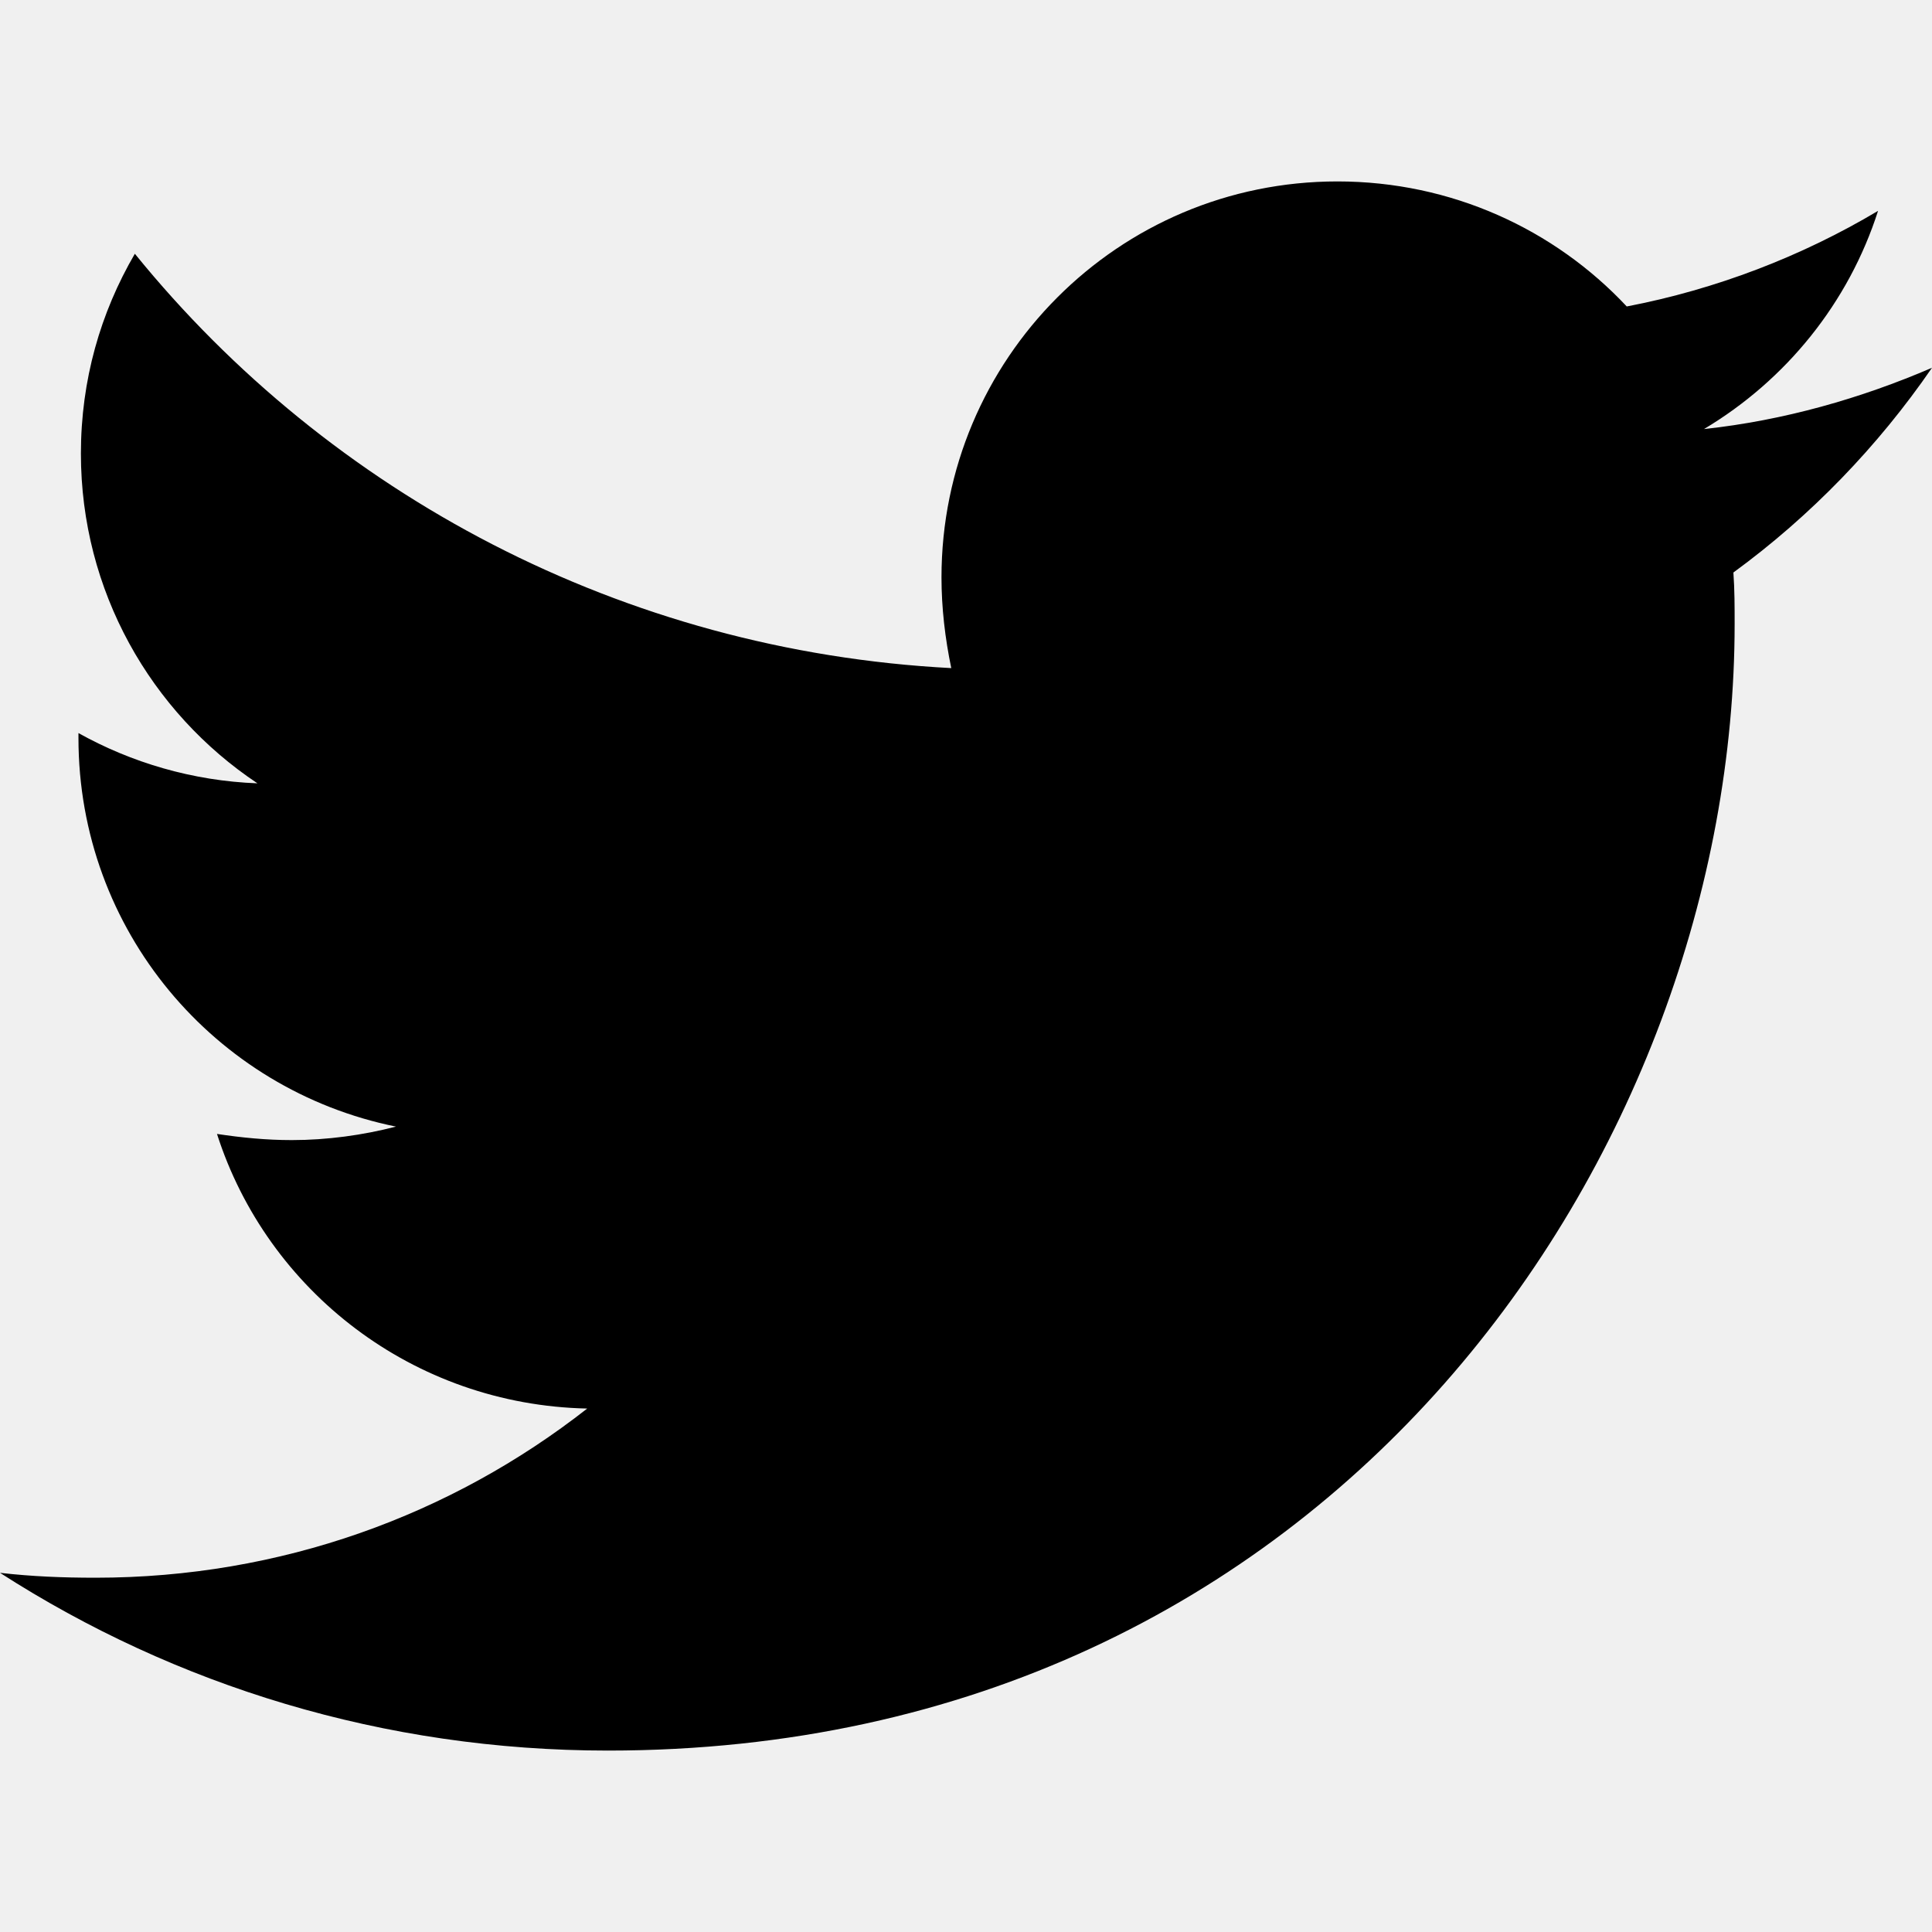
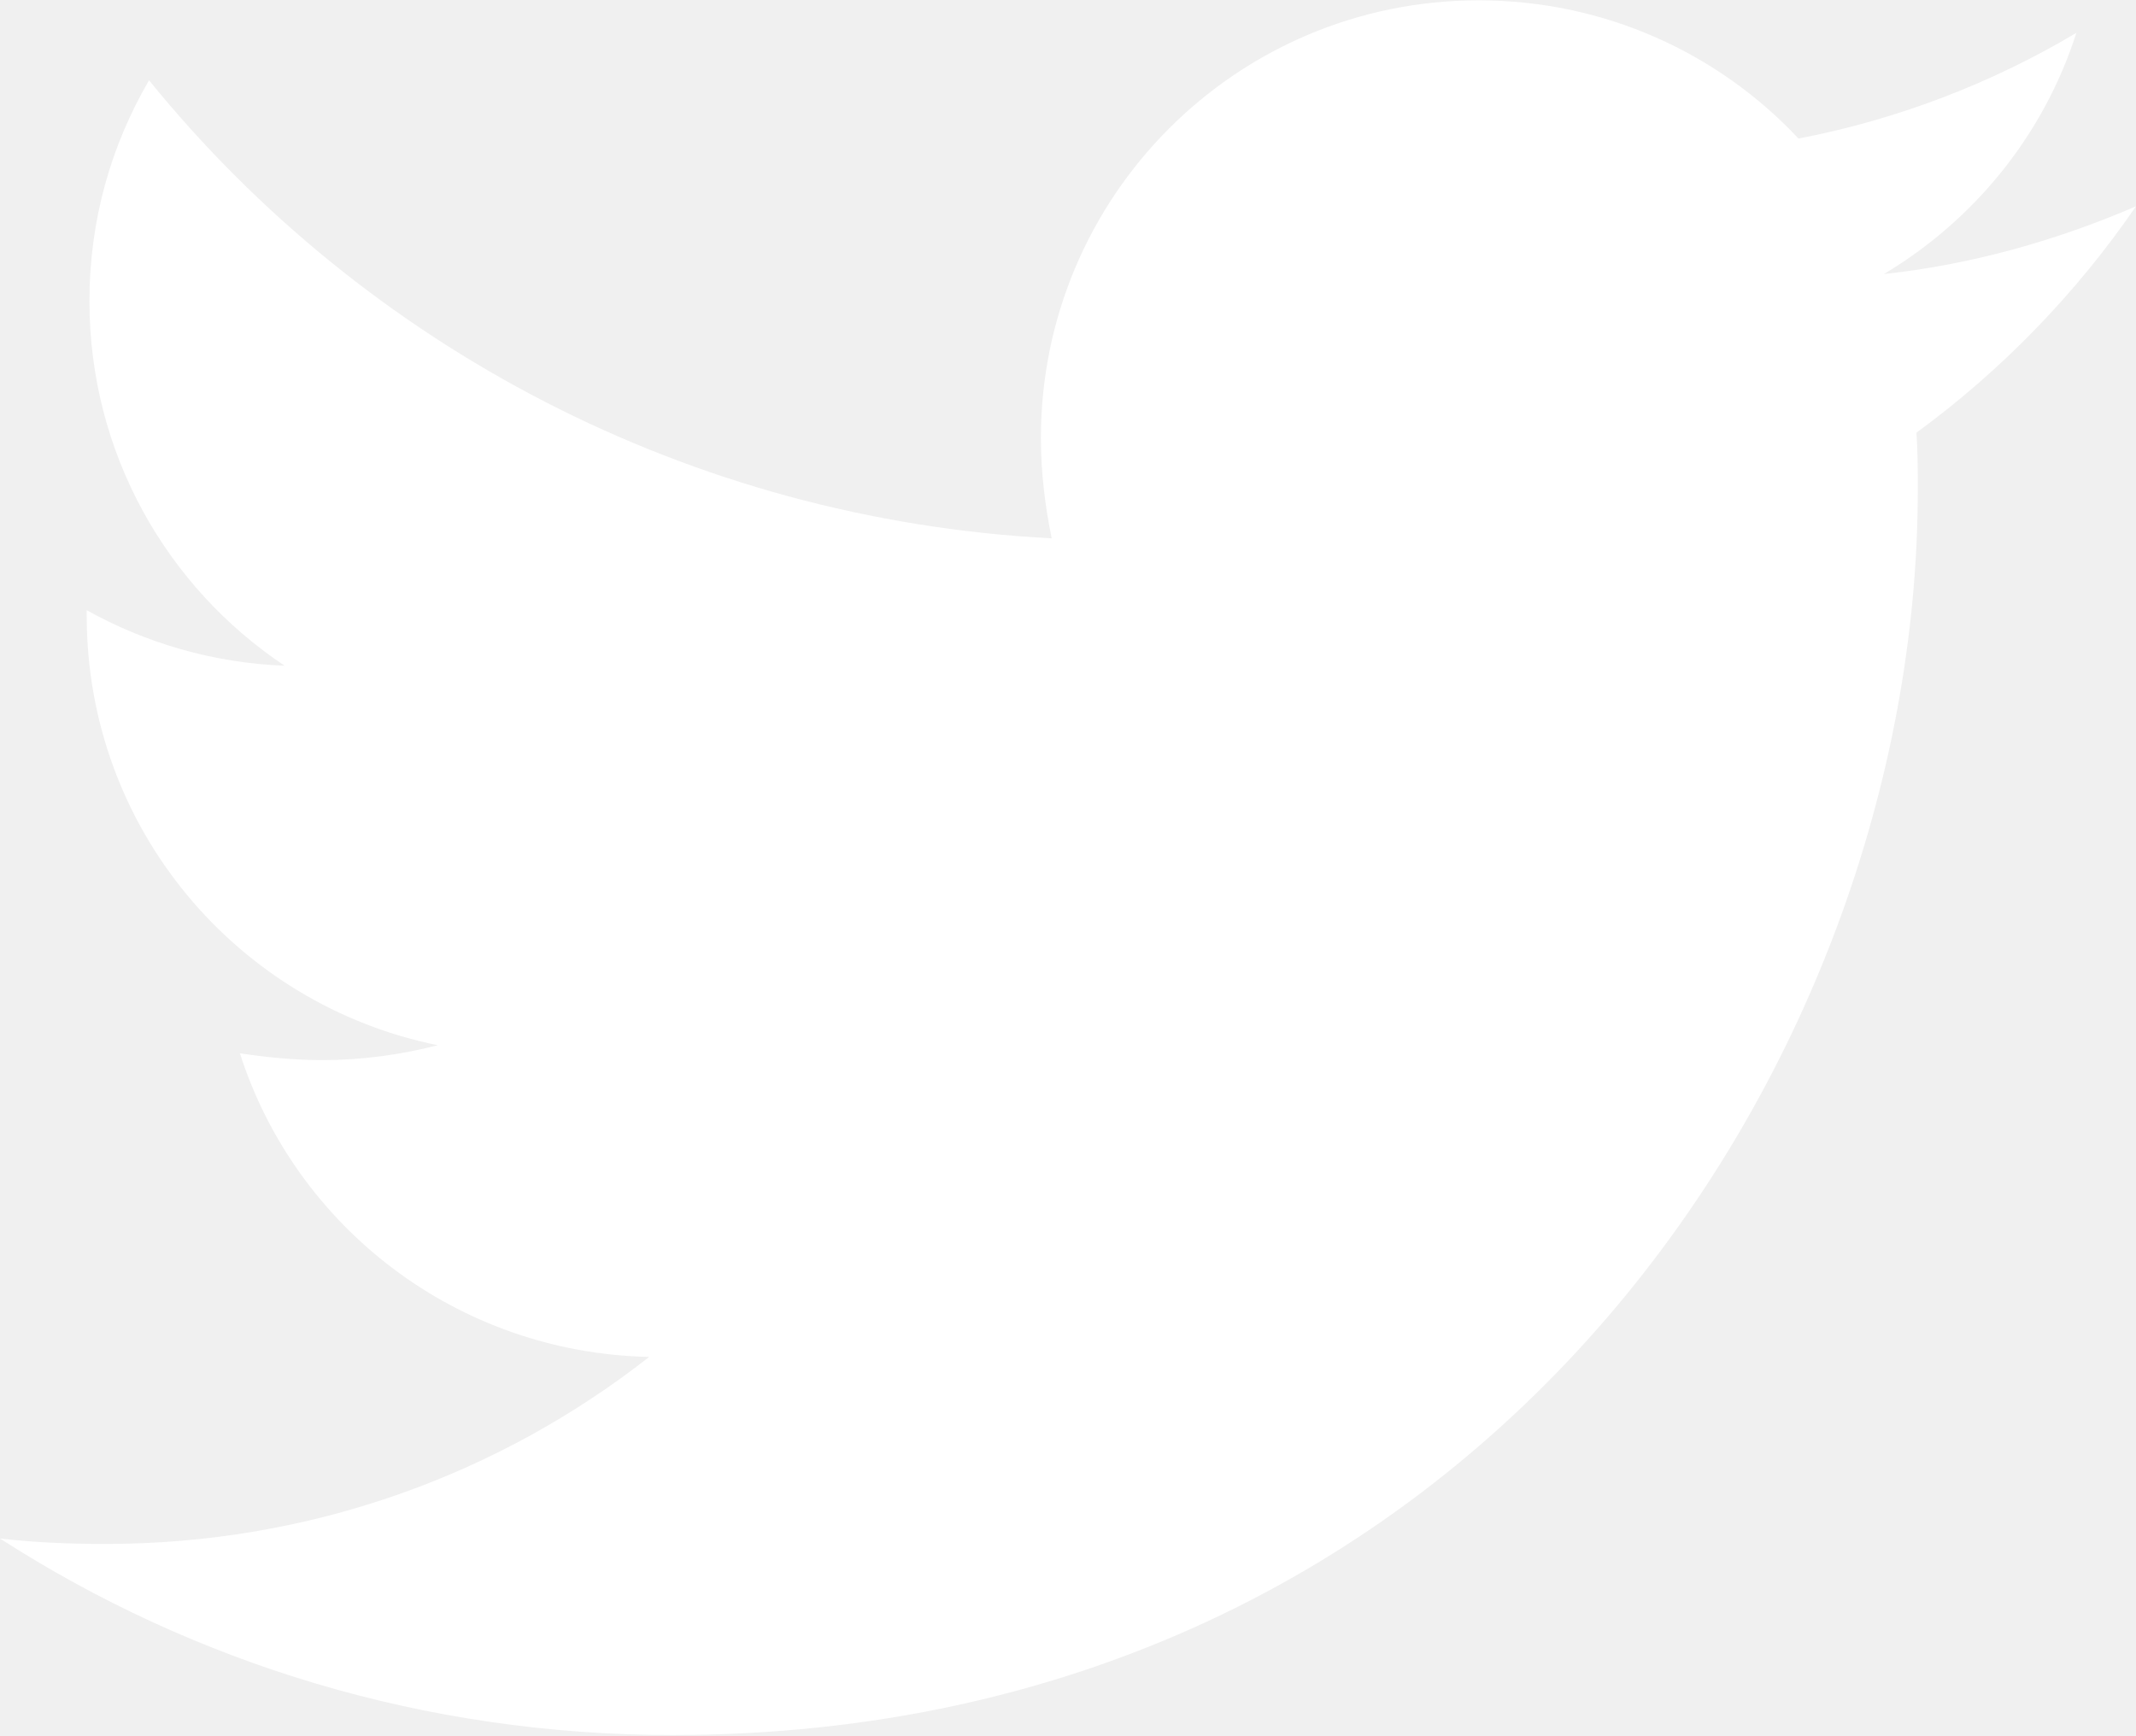
- <svg xmlns="http://www.w3.org/2000/svg" width="64" height="64" viewBox="0 0 64 64" fill="none">
-   <path d="M57.421 18.965C57.462 19.533 57.462 20.102 57.462 20.67C57.462 38.01 44.264 57.99 20.142 57.99C12.711 57.99 5.807 55.837 0 52.102C1.056 52.223 2.071 52.264 3.167 52.264C9.299 52.264 14.944 50.193 19.452 46.66C13.685 46.538 8.853 42.761 7.188 37.563C8 37.685 8.812 37.767 9.665 37.767C10.843 37.767 12.02 37.604 13.117 37.32C7.107 36.102 2.599 30.822 2.599 24.447V24.284C4.345 25.259 6.376 25.868 8.528 25.949C4.995 23.594 2.68 19.574 2.68 15.025C2.68 12.589 3.33 10.355 4.467 8.406C10.924 16.366 20.629 21.563 31.512 22.132C31.309 21.157 31.188 20.142 31.188 19.127C31.188 11.899 37.035 6.01 44.304 6.01C48.081 6.01 51.492 7.594 53.888 10.152C56.852 9.584 59.695 8.487 62.213 6.985C61.238 10.031 59.167 12.589 56.447 14.213C59.086 13.929 61.645 13.198 64 12.183C62.213 14.782 59.98 17.096 57.421 18.965Z" fill="black" />
+ <svg xmlns="http://www.w3.org/2000/svg" width="32" height="26" viewBox="0 0 32 26" fill="none">
+   <path d="M28.711 6.482C28.731 6.766 28.731 7.051 28.731 7.335C28.731 16.005 22.132 25.995 10.071 25.995C6.355 25.995 2.904 24.919 0 23.051C0.528 23.111 1.036 23.132 1.584 23.132C4.65 23.132 7.472 22.096 9.726 20.33C6.843 20.269 4.426 18.381 3.594 15.781C4 15.842 4.406 15.883 4.832 15.883C5.421 15.883 6.01 15.802 6.558 15.66C3.553 15.05 1.299 12.411 1.299 9.223V9.142C2.172 9.629 3.188 9.934 4.264 9.974C2.497 8.797 1.34 6.787 1.34 4.512C1.34 3.294 1.665 2.177 2.233 1.203C5.462 5.183 10.315 7.781 15.756 8.066C15.655 7.578 15.594 7.071 15.594 6.563C15.594 2.949 18.518 0.005 22.152 0.005C24.041 0.005 25.746 0.797 26.944 2.076C28.426 1.792 29.848 1.243 31.107 0.492C30.619 2.015 29.584 3.294 28.223 4.106C29.543 3.964 30.822 3.599 32 3.091C31.107 4.391 29.99 5.548 28.711 6.482Z" fill="white" />
</svg>
